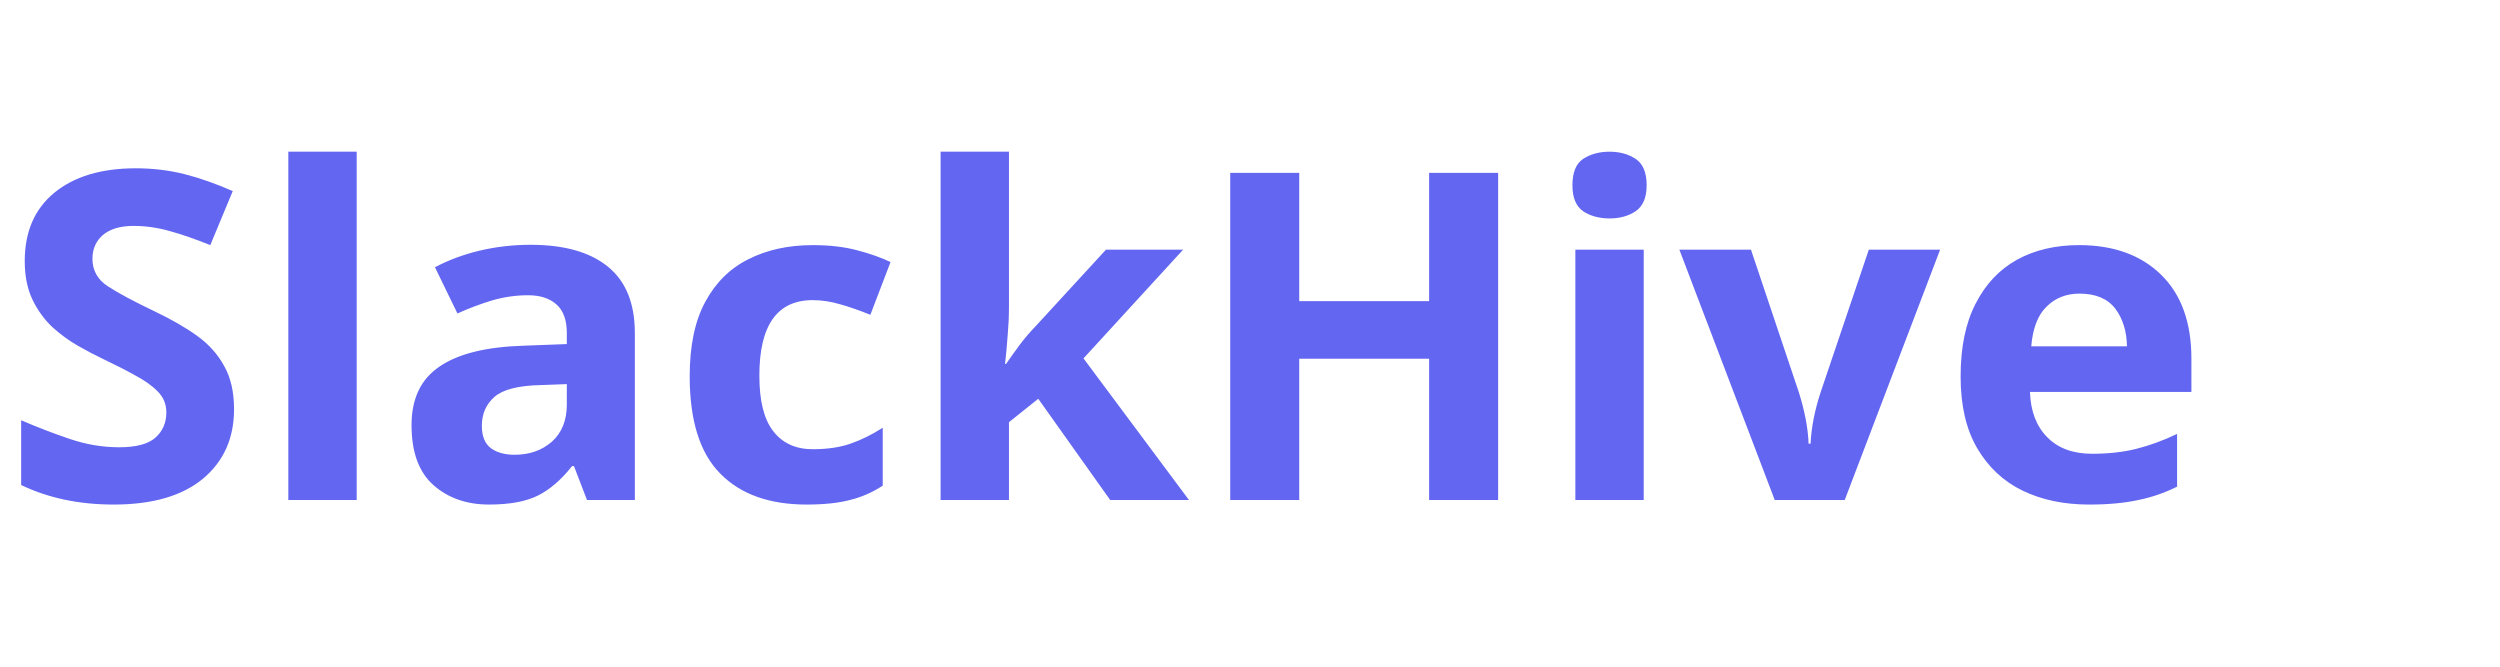
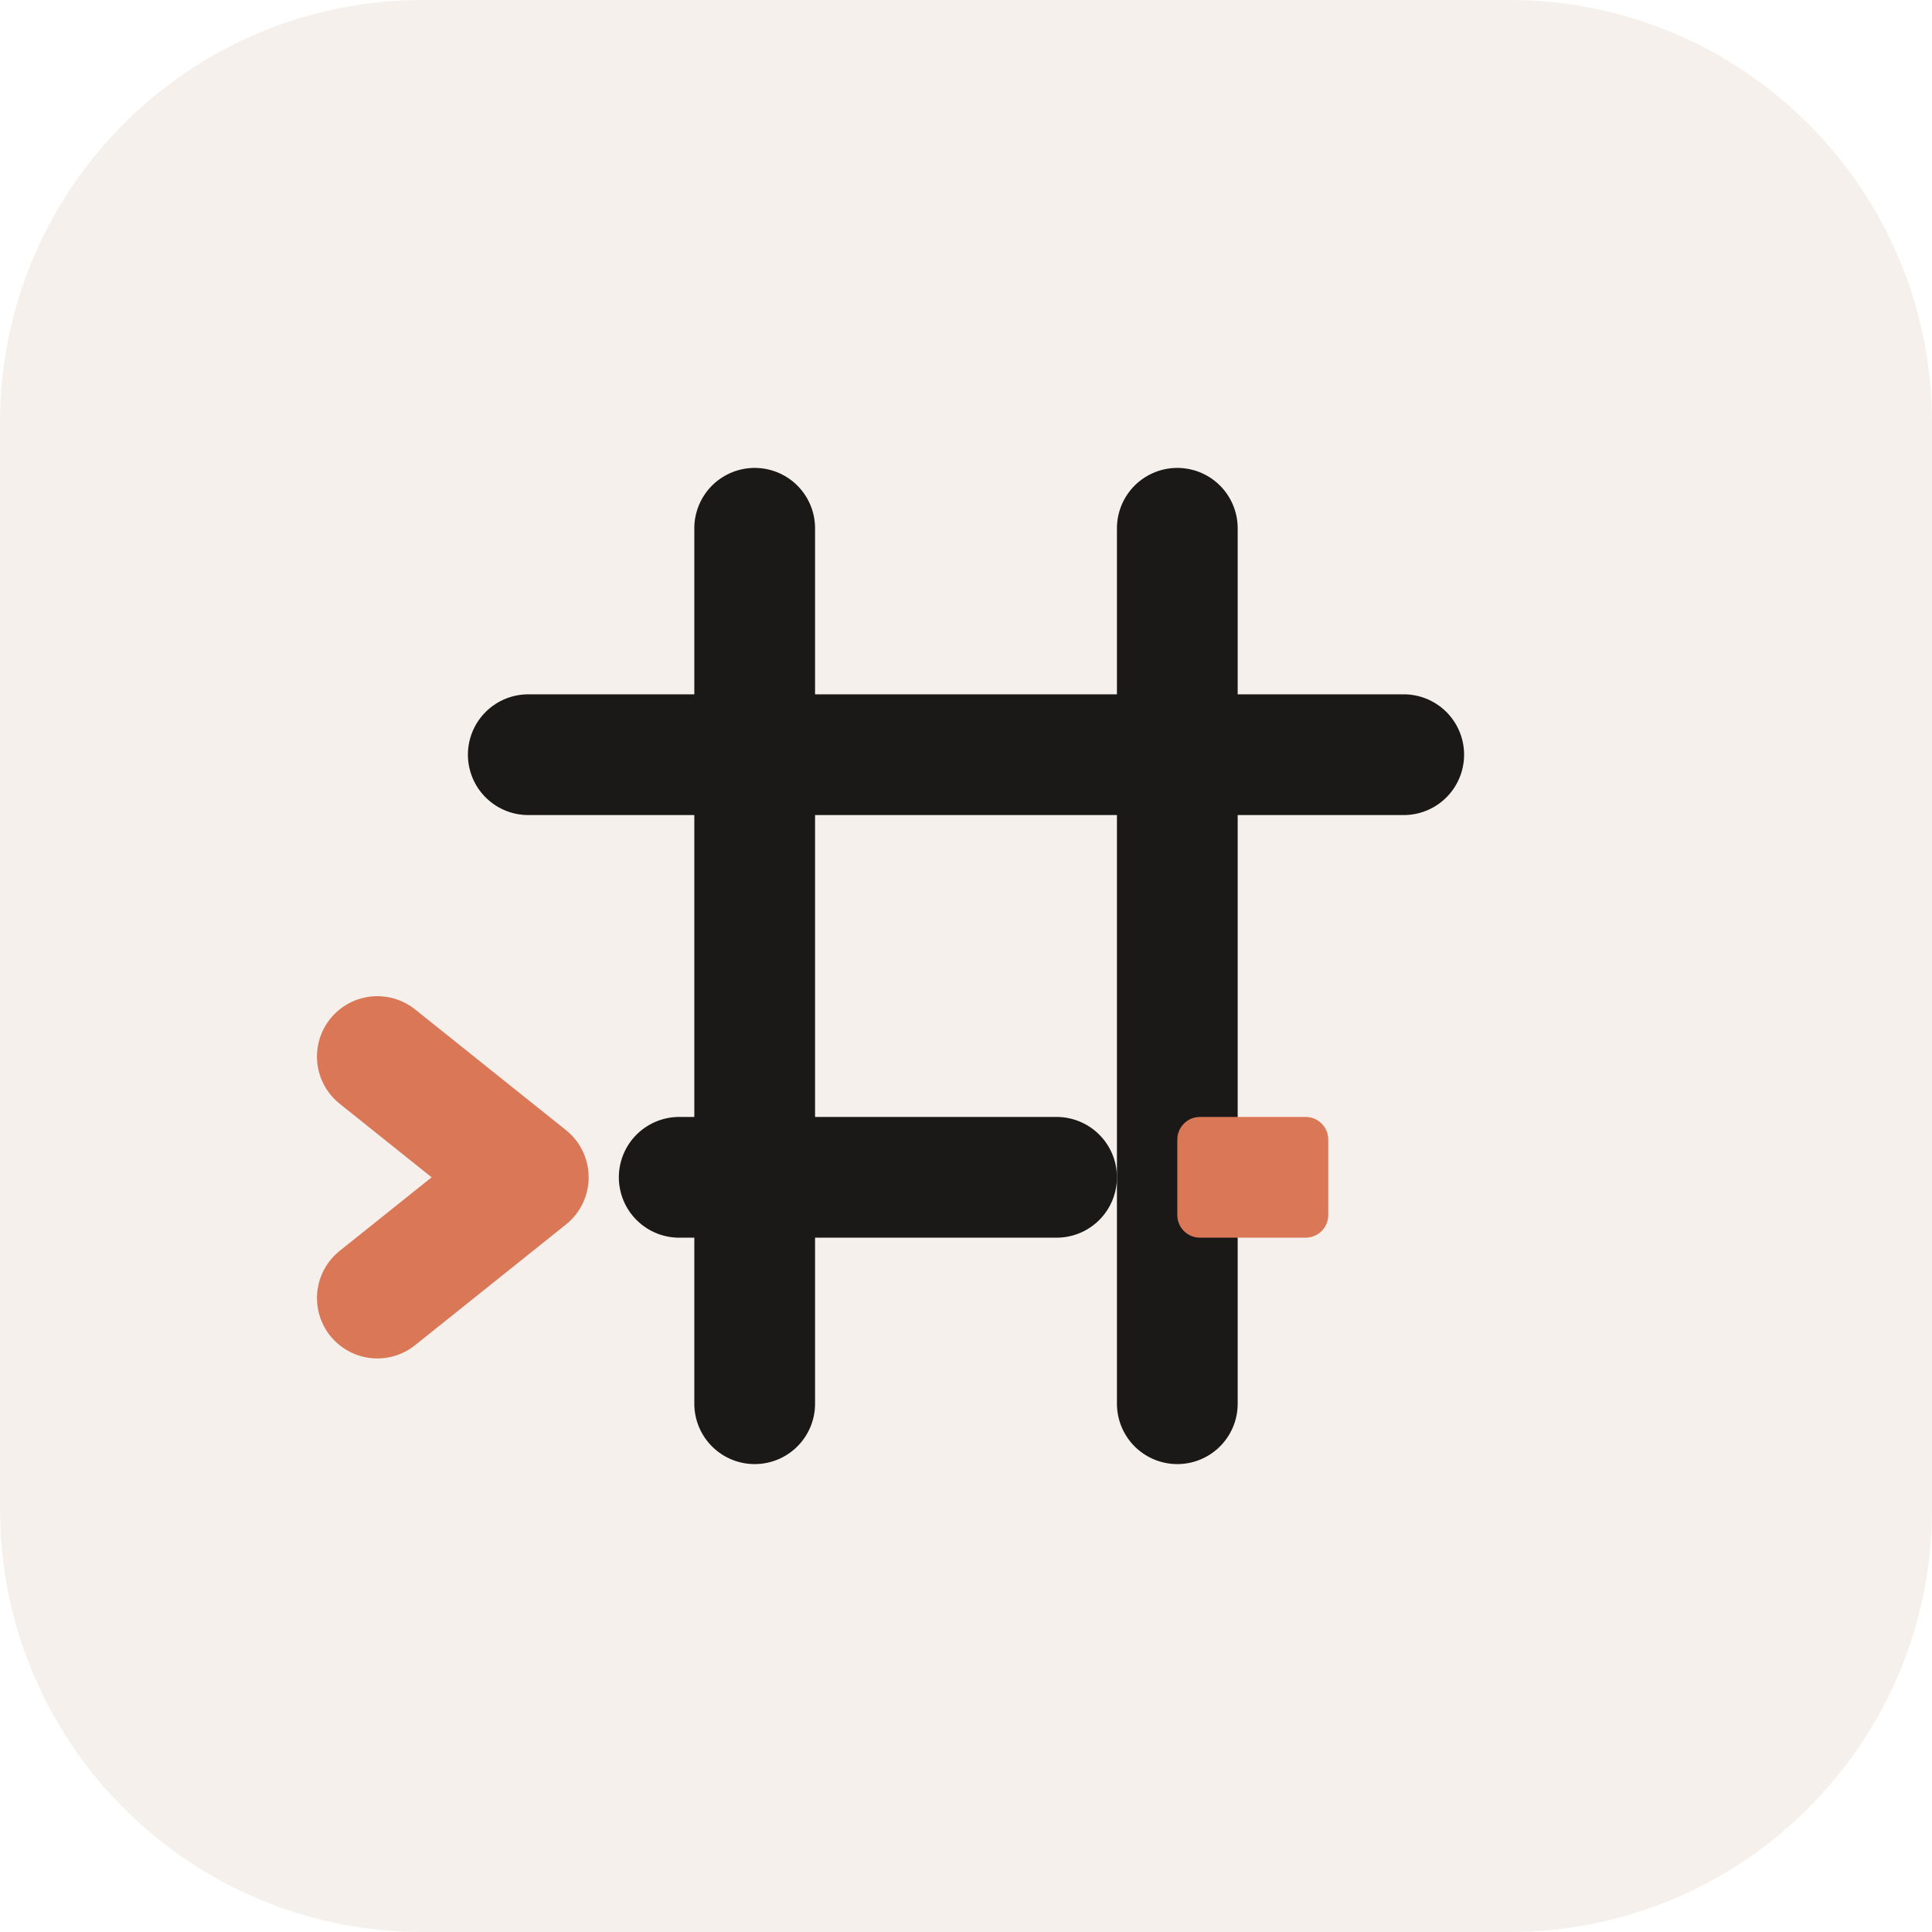
- <svg xmlns="http://www.w3.org/2000/svg" viewBox="0 0 120 32" fill="none">
-   <text x="0" y="24" font-family="system-ui,sans-serif" font-size="22" font-weight="700" fill="#6366f1">SlackHive</text>
+ <svg xmlns="http://www.w3.org/2000/svg" viewBox="0 0 512 512">
+   <defs>
+     <style>
+       .bg { fill: #F5F0EB; }
+       .line { fill: none; stroke: #1A1918; stroke-width: 32; stroke-linecap: round; stroke-linejoin: round; }
+       .prompt-accent { fill: none; stroke: #D97757; stroke-width: 32; stroke-linecap: round; stroke-linejoin: round; }
+       .cursor { fill: #D97757; }
+     </style>
+   </defs>
+   <rect class="bg" width="512" height="512" rx="112" />
+   <path class="line" d="M 200 140 L 200 372" />
+   <path class="line" d="M 312 140 L 312 372" />
+   <path class="line" d="M 140 200 L 372 200" />
+   <path class="prompt-accent" d="M 100 280 L 140 312 L 100 344" />
+   <path class="line" d="M 180 312 L 280 312" />
+   <rect class="cursor" x="312" y="296" width="40" height="32" rx="6" />
</svg>
